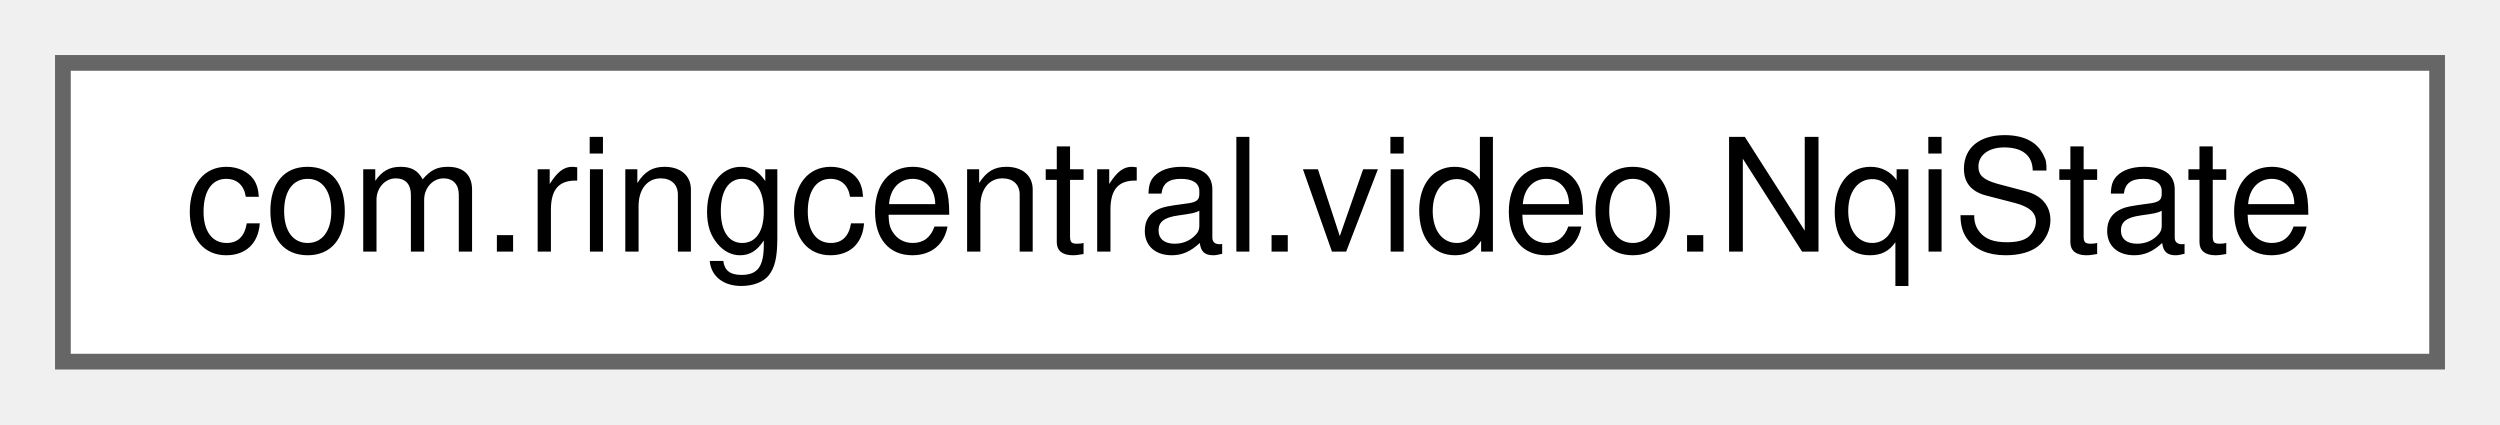
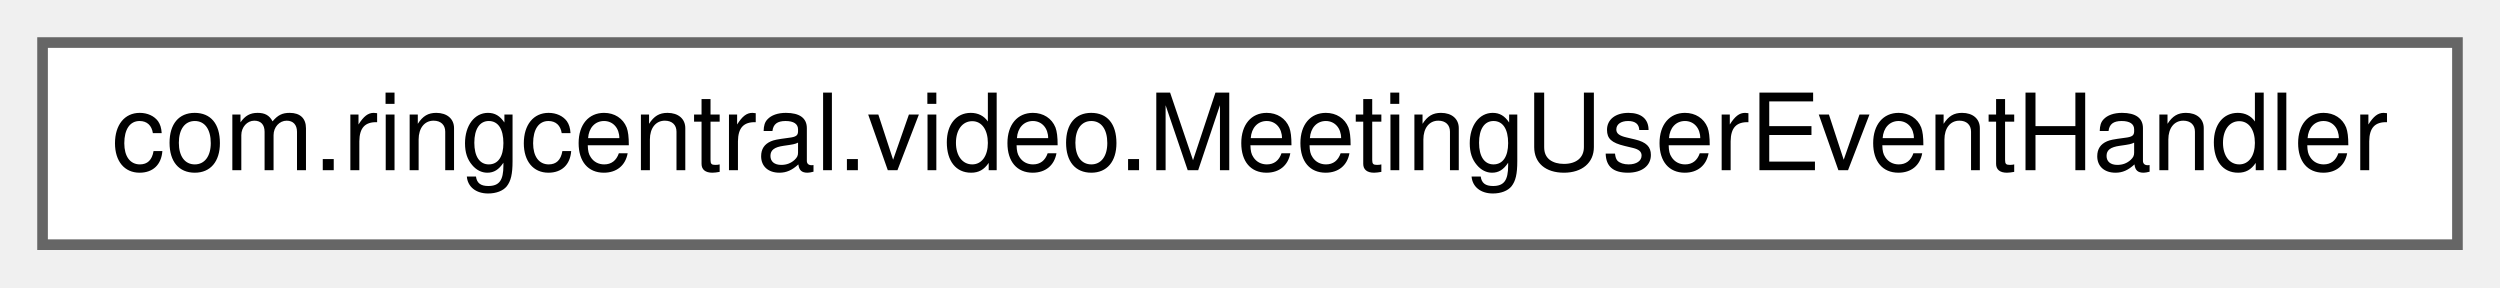
- <svg xmlns="http://www.w3.org/2000/svg" xmlns:xlink="http://www.w3.org/1999/xlink" width="159pt" height="27pt" viewBox="0.00 0.00 159.00 27.00">
+ <svg xmlns="http://www.w3.org/2000/svg" xmlns:xlink="http://www.w3.org/1999/xlink" width="235pt" height="27pt" viewBox="0.00 0.00 235.00 27.00">
  <g id="graph0" class="graph" transform="scale(1 1) rotate(0) translate(4 23)">
    <g id="node1" class="node">
      <g id="a_node1">
-         <a xlink:href="enumcom_1_1ringcentral_1_1video_1_1_nqi_state.html" target="_top" xlink:title=" ">
-           <polygon fill="white" stroke="#666666" points="151,-19 0,-19 0,0 151,0 151,-19" />
-           <text text-anchor="middle" x="75.5" y="-7" font-family="Helvetica,sans-Serif" font-size="10.00">com.ringcentral.video.NqiState</text>
+         <a xlink:href="classcom_1_1ringcentral_1_1video_1_1_meeting_user_event_handler.html" target="_top" xlink:title=" ">
+           <polygon fill="white" stroke="#666666" points="227,-19 0,-19 0,0 227,0 227,-19" />
+           <text text-anchor="middle" x="113.5" y="-7" font-family="Helvetica,sans-Serif" font-size="10.00">com.ringcentral.video.MeetingUserEventHandler</text>
        </a>
      </g>
    </g>
  </g>
</svg>
